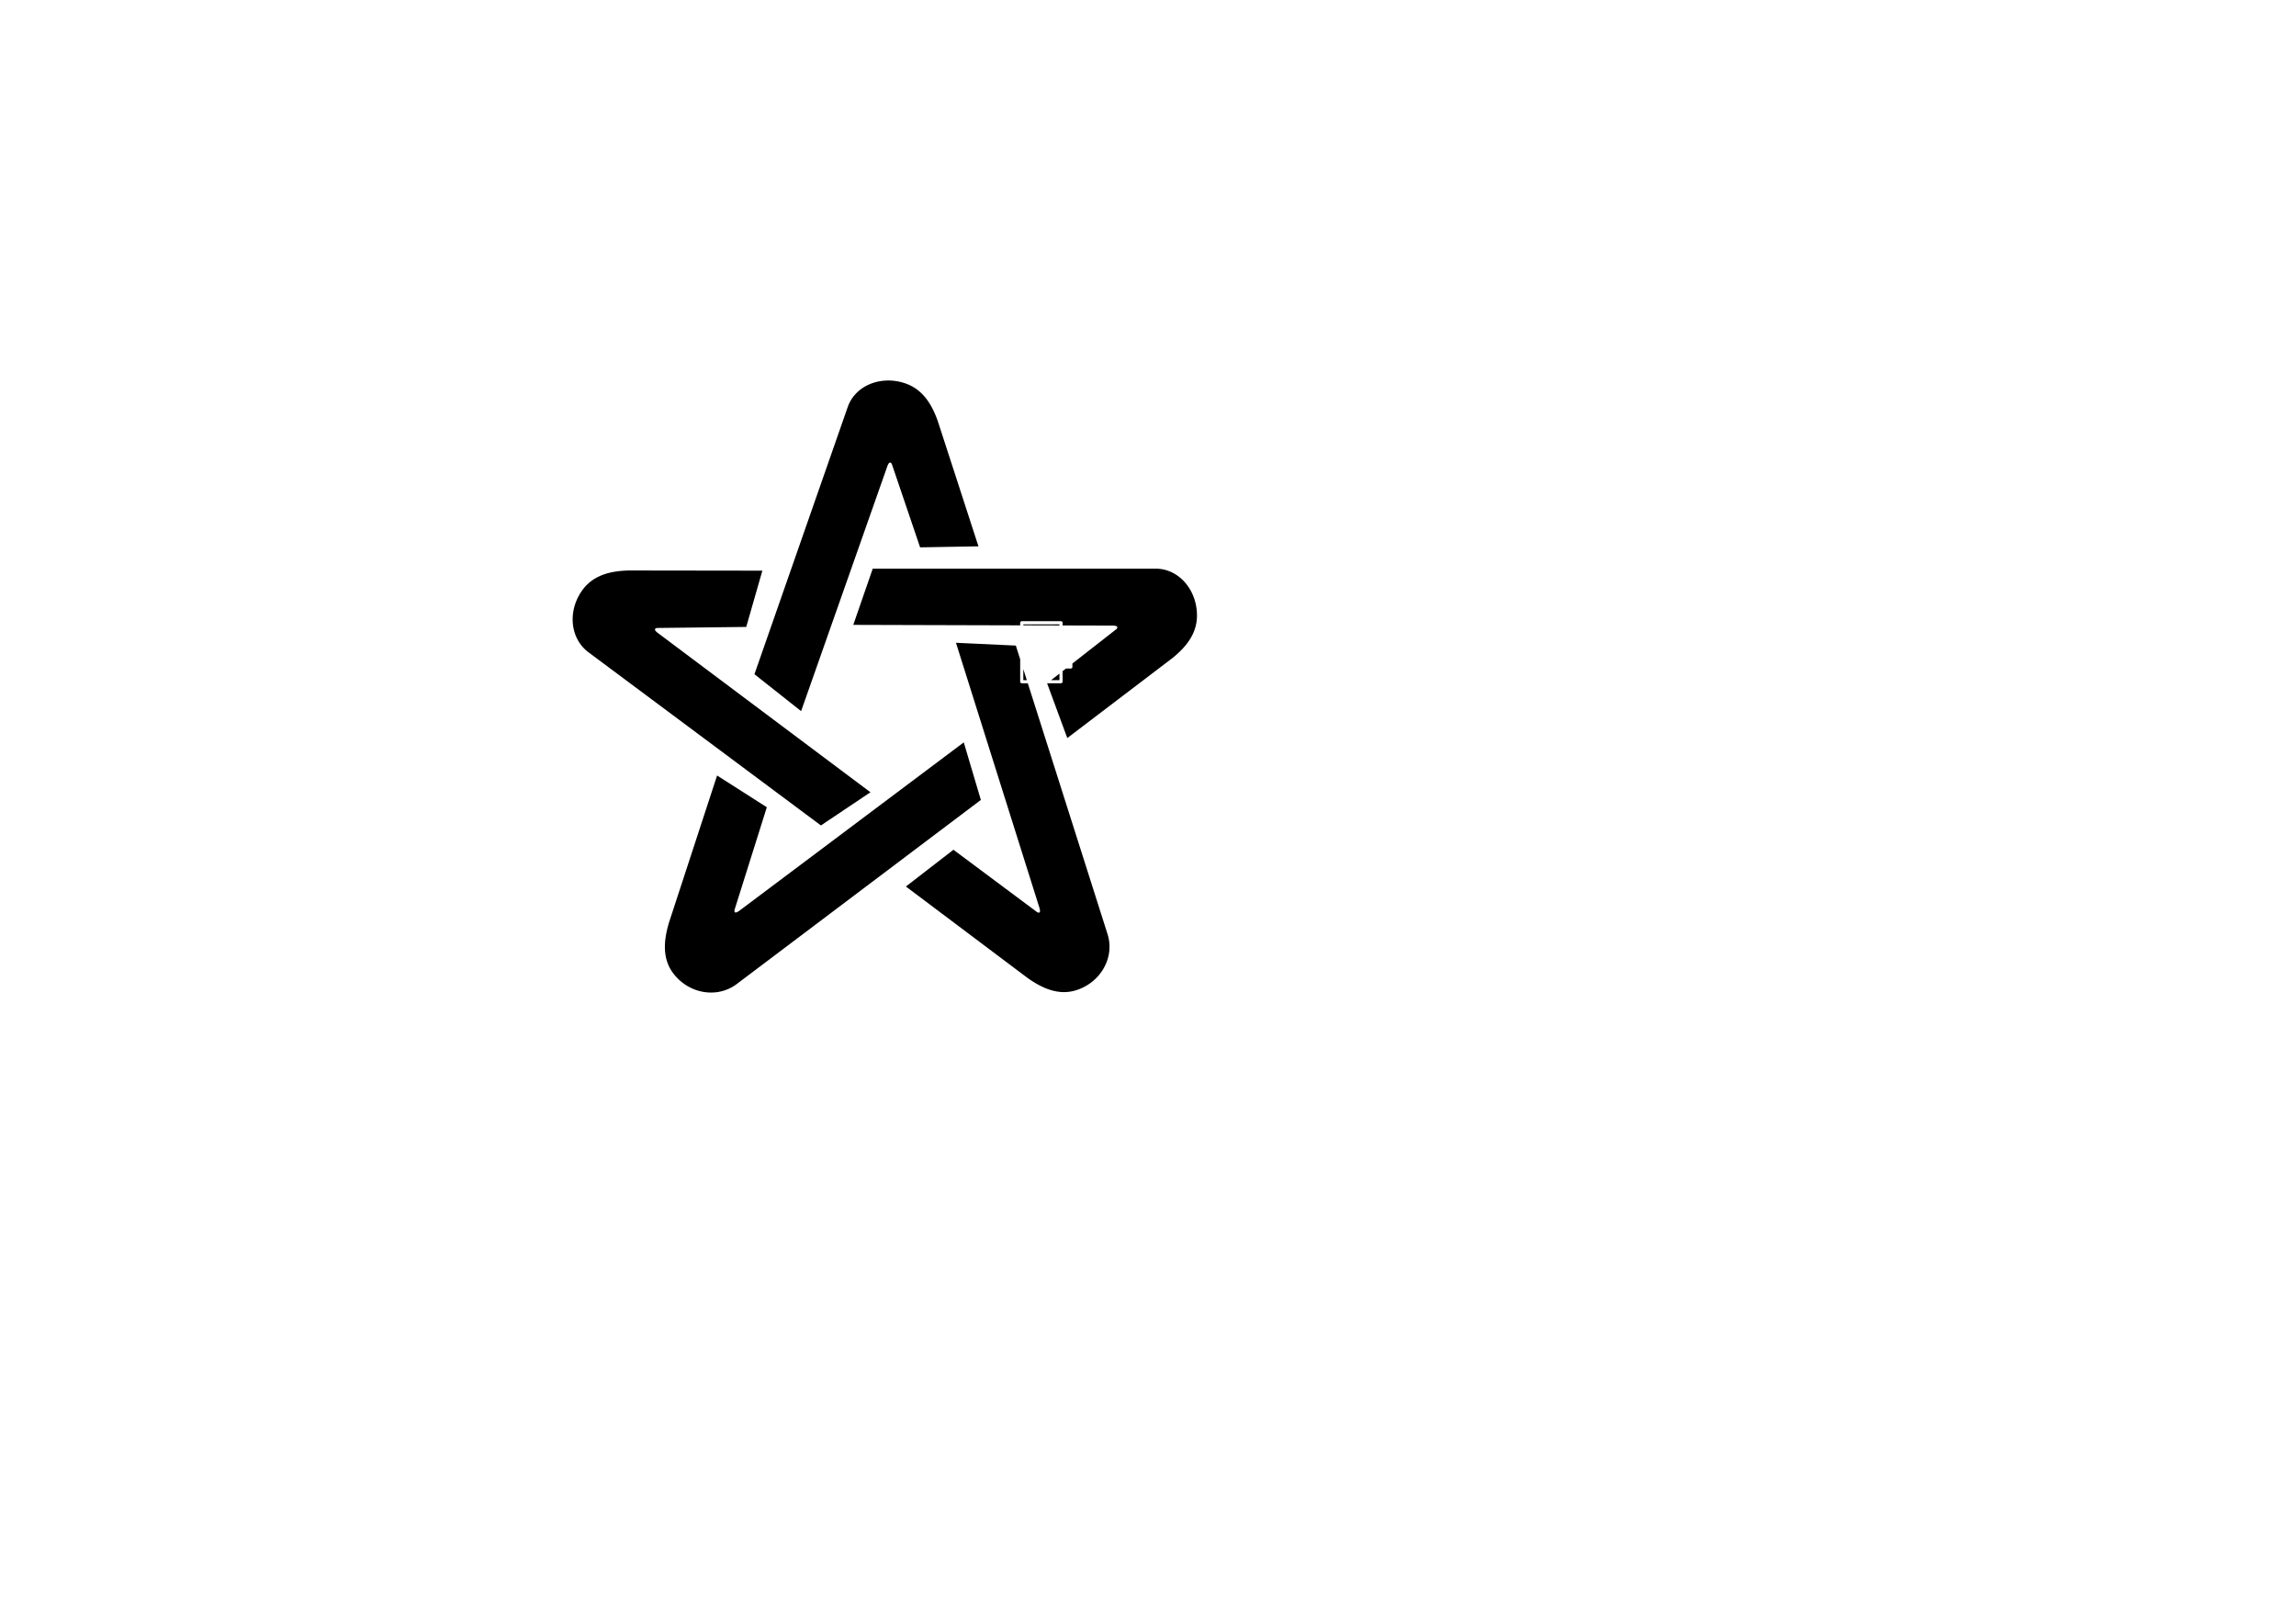
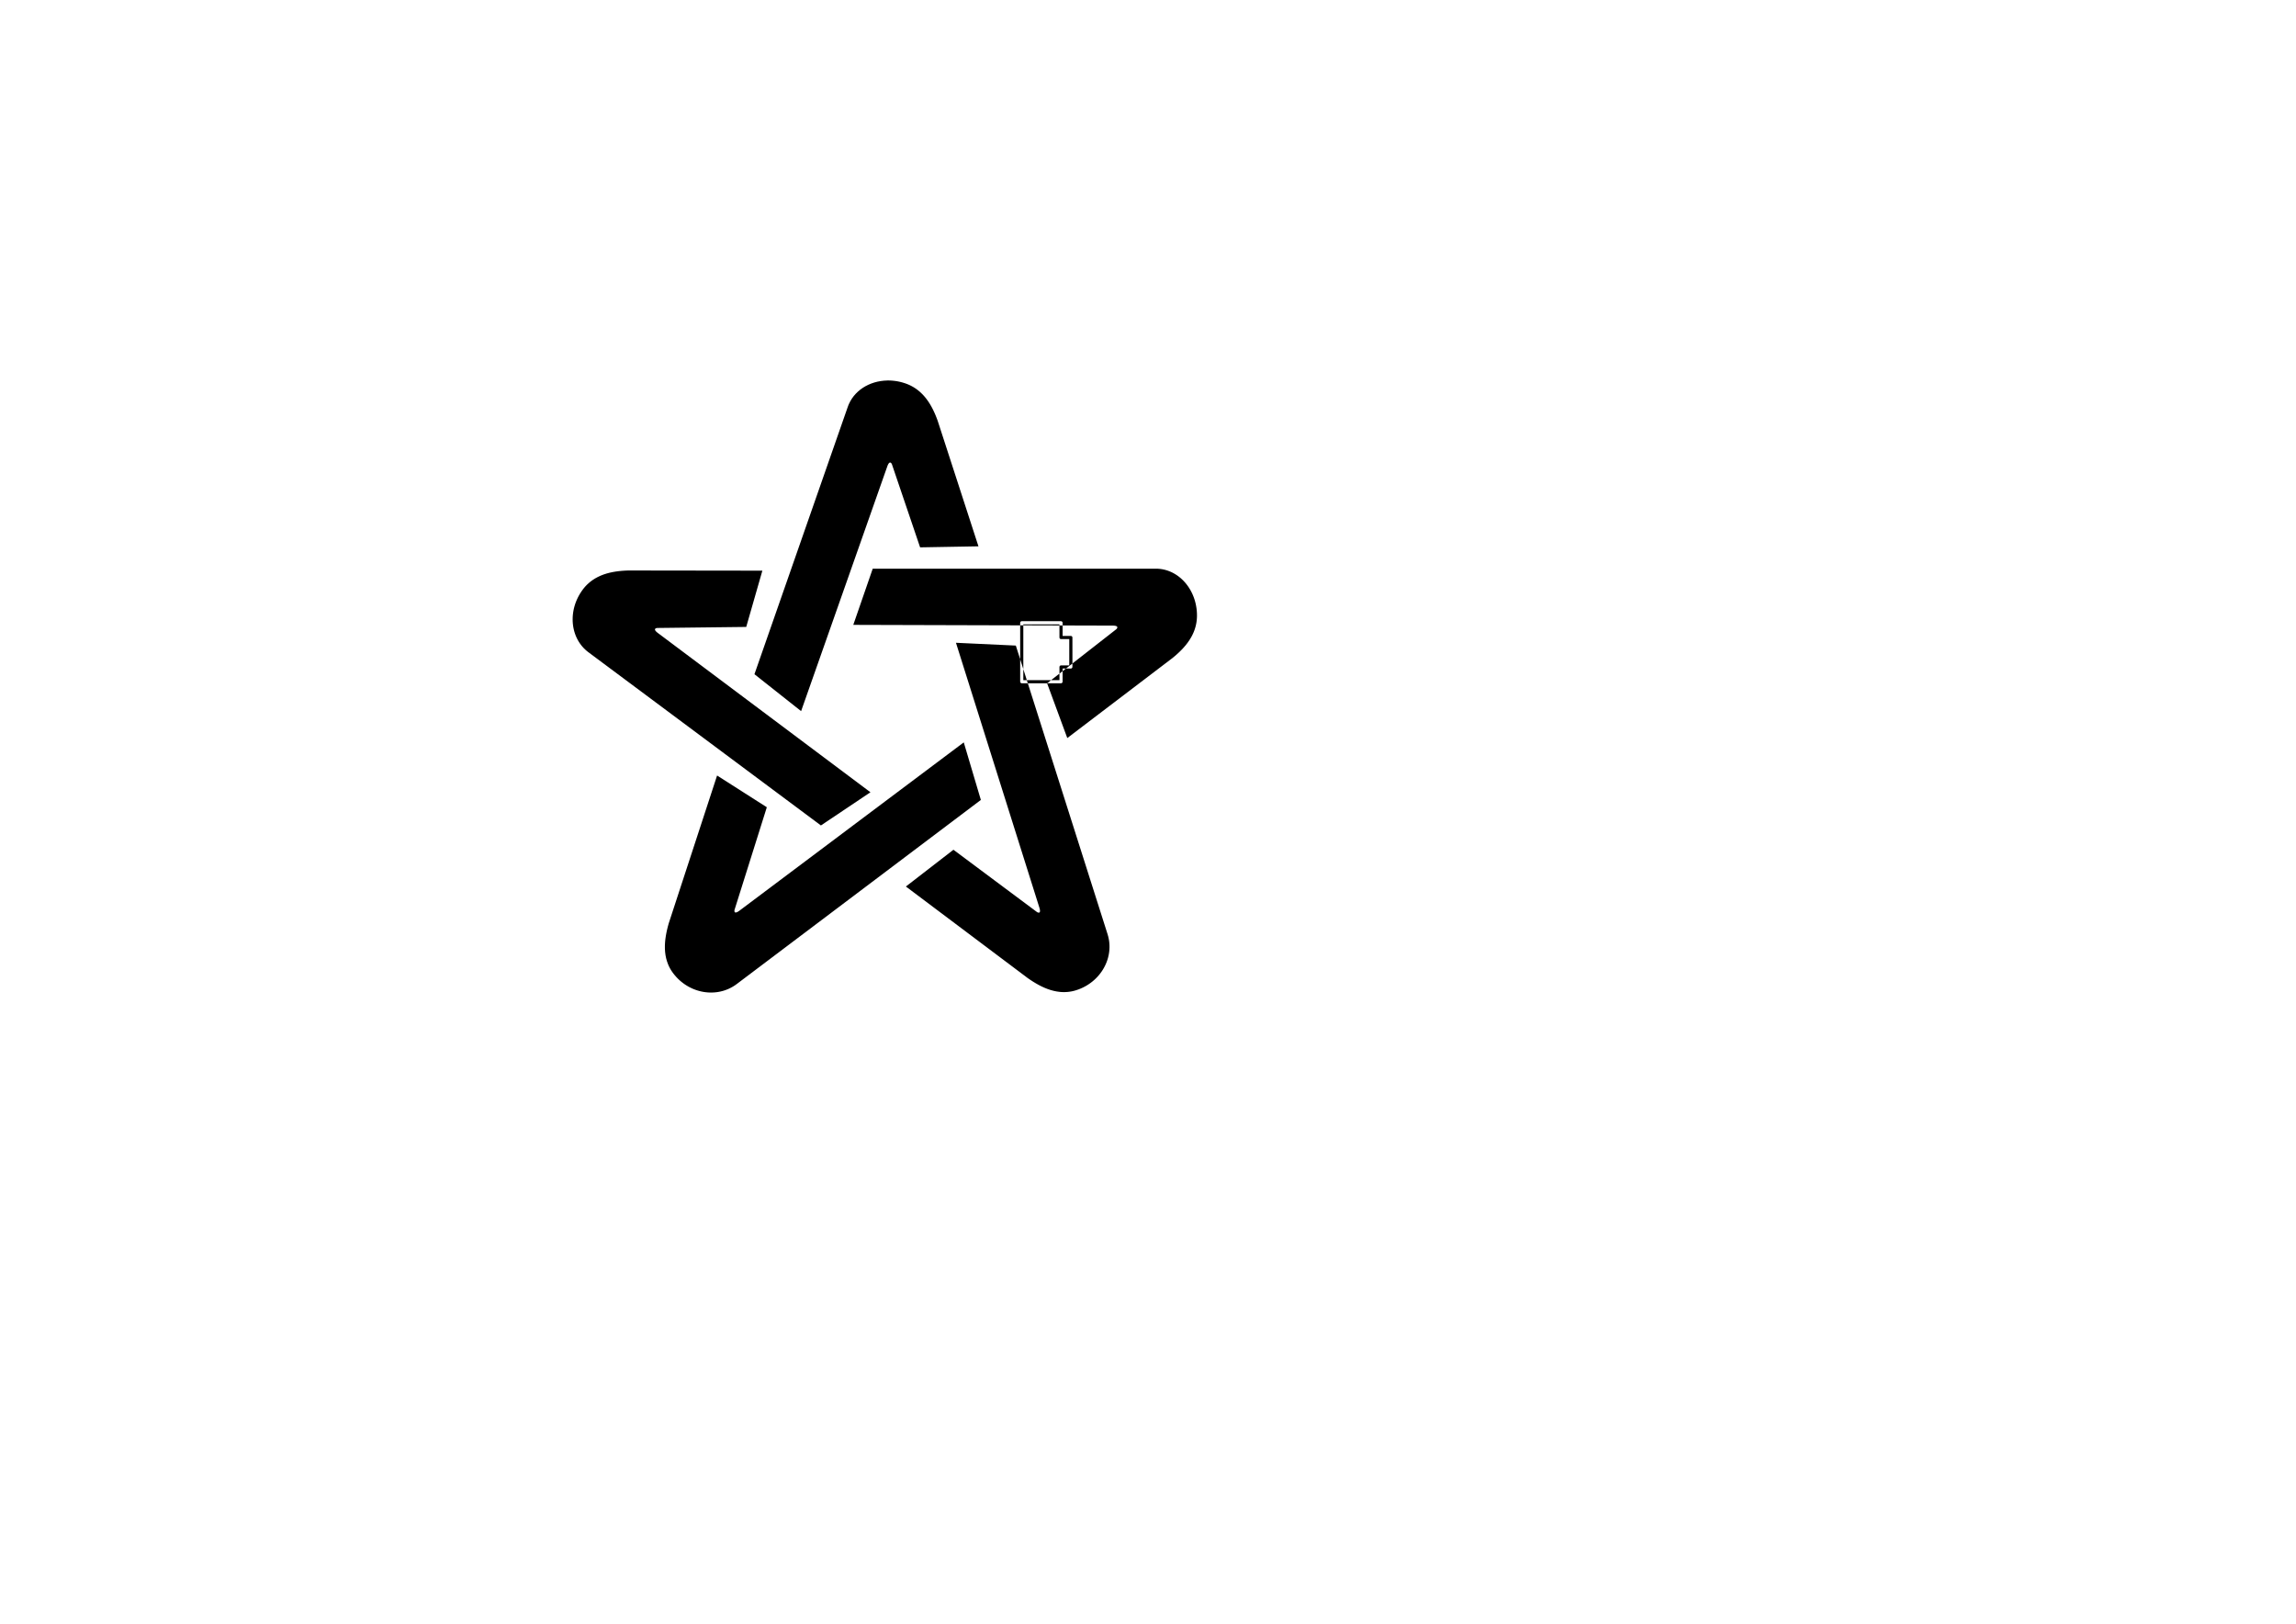
<svg xmlns="http://www.w3.org/2000/svg" version="1.1" width="297.002mm" height="210.007mm" viewBox="0 0 297.002 210.007" id="svg123">
  <defs id="defs123" />
-   <path id="path29" style="fill:#000000;fill-opacity:1;fill-rule:evenodd;stroke:none;stroke-width:0.406;stroke-linecap:round;stroke-linejoin:round;stroke-opacity:1" d="M 114.919 49.21 L 114.774 49.211 L 114.342 49.235 L 113.919 49.286 L 113.504 49.364 L 113.1 49.47 L 112.708 49.603 L 112.331 49.761 L 111.968 49.944 L 111.623 50.151 L 111.297 50.383 L 110.991 50.638 L 110.706 50.915 L 110.445 51.214 L 110.21 51.534 L 110.001 51.875 L 109.82 52.236 L 109.74 52.424 L 109.668 52.616 L 97.592 87.199 L 103.628 91.974 L 114.775 60.322 L 114.805 60.24 L 114.835 60.167 L 114.865 60.102 L 114.894 60.045 L 114.923 59.995 L 114.951 59.953 L 114.979 59.917 L 115.005 59.888 L 115.032 59.864 L 115.058 59.846 L 115.082 59.834 L 115.107 59.825 L 115.13 59.822 L 115.153 59.822 L 115.174 59.825 L 115.195 59.833 L 115.215 59.842 L 115.234 59.854 L 115.268 59.883 L 115.298 59.916 L 115.324 59.95 L 115.344 59.982 L 115.359 60.01 L 115.371 60.035 L 119.022 70.792 L 126.569 70.659 L 121.288 54.401 L 121.15 54.033 L 121.002 53.665 L 120.842 53.3 L 120.669 52.938 L 120.481 52.582 L 120.278 52.234 L 120.059 51.896 L 119.821 51.568 L 119.565 51.255 L 119.288 50.957 L 118.991 50.675 L 118.67 50.413 L 118.501 50.29 L 118.326 50.173 L 118.145 50.061 L 117.957 49.955 L 117.763 49.855 L 117.561 49.761 L 117.354 49.674 L 117.139 49.595 L 116.991 49.545 L 116.842 49.499 L 116.694 49.456 L 116.545 49.417 L 116.396 49.38 L 116.247 49.348 L 116.098 49.319 L 115.95 49.294 L 115.802 49.272 L 115.653 49.254 L 115.506 49.238 L 115.358 49.226 L 115.212 49.218 L 115.065 49.212 L 114.919 49.21 z M 112.893 73.55 L 110.377 80.818 L 131.967 80.879 L 131.967 80.547 A 0.203 0.203 0 0 1 132.17 80.344 L 137.25 80.344 A 0.203 0.203 0 0 1 137.453 80.547 L 137.453 80.895 L 143.93 80.913 L 144.018 80.914 L 144.097 80.919 L 144.168 80.925 L 144.232 80.933 L 144.288 80.944 L 144.337 80.956 L 144.38 80.97 L 144.417 80.986 L 144.448 81.003 L 144.473 81.021 L 144.494 81.041 L 144.51 81.061 L 144.521 81.081 L 144.528 81.103 L 144.532 81.125 L 144.532 81.146 L 144.53 81.168 L 144.526 81.19 L 144.51 81.232 L 144.489 81.272 L 144.465 81.307 L 144.441 81.337 L 144.421 81.359 L 144.4 81.38 L 138.723 85.813 L 138.723 86.262 A 0.203 0.203 0 0 1 138.52 86.465 L 137.887 86.465 L 137.453 86.804 L 137.453 88.168 A 0.203 0.203 0 0 1 137.427 88.266 A 0.203 0.203 0 0 1 137.426 88.27 A 0.203 0.203 0 0 1 137.424 88.272 A 0.203 0.203 0 0 1 137.353 88.342 A 0.203 0.203 0 0 1 137.35 88.344 A 0.203 0.203 0 0 1 137.25 88.371 L 135.449 88.371 L 138.061 95.456 L 151.668 85.106 L 151.97 84.855 L 152.268 84.594 L 152.56 84.323 L 152.845 84.04 L 153.119 83.746 L 153.381 83.44 L 153.628 83.122 L 153.858 82.79 L 154.07 82.445 L 154.168 82.267 L 154.26 82.085 L 154.347 81.9 L 154.427 81.712 L 154.501 81.52 L 154.569 81.323 L 154.629 81.123 L 154.683 80.919 L 154.729 80.711 L 154.767 80.498 L 154.797 80.282 L 154.819 80.062 L 154.832 79.837 L 154.837 79.608 L 154.83 79.296 L 154.81 78.988 L 154.776 78.686 L 154.729 78.387 L 154.67 78.094 L 154.598 77.807 L 154.515 77.525 L 154.42 77.25 L 154.313 76.981 L 154.196 76.72 L 154.068 76.467 L 153.93 76.221 L 153.782 75.983 L 153.624 75.755 L 153.457 75.534 L 153.281 75.324 L 153.097 75.124 L 152.904 74.933 L 152.703 74.753 L 152.495 74.584 L 152.279 74.426 L 152.056 74.281 L 151.827 74.147 L 151.592 74.025 L 151.35 73.917 L 151.104 73.822 L 150.852 73.74 L 150.594 73.673 L 150.333 73.619 L 150.067 73.581 L 149.797 73.557 L 149.524 73.55 L 112.893 73.55 z M 81.267 73.783 L 80.869 73.8 L 80.468 73.827 L 80.066 73.866 L 79.664 73.919 L 79.264 73.987 L 78.866 74.072 L 78.473 74.176 L 78.086 74.301 L 77.706 74.449 L 77.335 74.621 L 76.974 74.818 L 76.626 75.043 L 76.29 75.298 L 75.97 75.584 L 75.816 75.74 L 75.666 75.903 L 75.521 76.075 L 75.38 76.257 L 75.2 76.511 L 75.033 76.771 L 74.88 77.034 L 74.74 77.302 L 74.614 77.573 L 74.5 77.847 L 74.401 78.124 L 74.315 78.403 L 74.241 78.683 L 74.182 78.965 L 74.136 79.246 L 74.102 79.527 L 74.082 79.809 L 74.075 80.089 L 74.08 80.367 L 74.099 80.643 L 74.13 80.917 L 74.175 81.188 L 74.232 81.454 L 74.302 81.717 L 74.385 81.975 L 74.48 82.229 L 74.588 82.476 L 74.709 82.717 L 74.842 82.952 L 74.988 83.178 L 75.146 83.398 L 75.316 83.609 L 75.499 83.812 L 75.695 84.005 L 75.902 84.189 L 76.122 84.362 L 106.191 106.759 L 112.597 102.467 L 85.112 81.877 L 85.041 81.822 L 84.978 81.771 L 84.923 81.722 L 84.876 81.677 L 84.836 81.634 L 84.803 81.593 L 84.776 81.556 L 84.756 81.521 L 84.741 81.489 L 84.731 81.459 L 84.726 81.431 L 84.725 81.405 L 84.728 81.382 L 84.735 81.36 L 84.745 81.341 L 84.758 81.323 L 84.773 81.307 L 84.79 81.293 L 84.808 81.28 L 84.828 81.269 L 84.869 81.251 L 84.91 81.237 L 84.948 81.228 L 84.978 81.223 L 85.007 81.219 L 96.53 81.084 L 98.617 73.807 L 81.267 73.783 z M 132.373 80.75 L 132.373 80.88 L 137.047 80.894 L 137.047 80.75 L 132.373 80.75 z M 123.66 83.134 L 134.439 117.354 L 134.466 117.443 L 134.488 117.524 L 134.505 117.598 L 134.518 117.665 L 134.526 117.725 L 134.53 117.779 L 134.531 117.826 L 134.528 117.868 L 134.522 117.904 L 134.513 117.935 L 134.501 117.962 L 134.487 117.984 L 134.471 118.001 L 134.453 118.015 L 134.434 118.025 L 134.412 118.032 L 134.391 118.036 L 134.369 118.037 L 134.324 118.033 L 134.279 118.023 L 134.238 118.008 L 134.202 117.993 L 134.173 117.979 L 134.147 117.964 L 123.333 109.903 L 117.182 114.657 L 132.948 126.504 L 133.285 126.735 L 133.631 126.96 L 133.985 127.175 L 134.346 127.379 L 134.715 127.569 L 135.092 127.743 L 135.476 127.898 L 135.867 128.032 L 136.265 128.143 L 136.669 128.228 L 137.079 128.285 L 137.287 128.303 L 137.497 128.312 L 137.707 128.313 L 137.919 128.305 L 138.132 128.289 L 138.347 128.264 L 138.563 128.229 L 138.78 128.185 L 138.999 128.131 L 139.218 128.066 L 139.513 127.965 L 139.8 127.851 L 140.078 127.724 L 140.346 127.586 L 140.607 127.437 L 140.858 127.276 L 141.098 127.106 L 141.33 126.926 L 141.551 126.736 L 141.762 126.537 L 141.962 126.33 L 142.152 126.115 L 142.33 125.892 L 142.497 125.662 L 142.652 125.425 L 142.795 125.182 L 142.927 124.933 L 143.046 124.679 L 143.152 124.42 L 143.245 124.157 L 143.326 123.889 L 143.392 123.618 L 143.446 123.344 L 143.485 123.068 L 143.51 122.789 L 143.52 122.509 L 143.517 122.227 L 143.498 121.944 L 143.464 121.662 L 143.414 121.379 L 143.349 121.098 L 143.268 120.816 L 132.954 88.371 L 132.17 88.371 A 0.203 0.203 0 0 1 132.028 88.312 A 0.203 0.203 0 0 1 132.027 88.311 A 0.203 0.203 0 0 1 132.025 88.309 A 0.203 0.203 0 0 1 131.967 88.168 L 131.967 85.265 L 131.404 83.496 L 123.66 83.134 z M 132.373 86.543 L 132.373 87.965 L 132.825 87.965 L 132.373 86.543 z M 137.047 87.121 L 135.967 87.965 L 137.047 87.965 L 137.047 87.121 z M 124.669 96.016 L 95.695 117.749 L 95.619 117.805 L 95.549 117.853 L 95.484 117.894 L 95.424 117.929 L 95.369 117.957 L 95.32 117.979 L 95.274 117.996 L 95.233 118.007 L 95.197 118.014 L 95.164 118.016 L 95.135 118.014 L 95.11 118.008 L 95.088 117.999 L 95.069 117.987 L 95.053 117.972 L 95.039 117.955 L 95.028 117.936 L 95.019 117.916 L 95.012 117.894 L 95.008 117.872 L 95.002 117.826 L 95.002 117.782 L 95.005 117.744 L 95.009 117.712 L 95.014 117.683 L 99.193 104.404 L 92.76 100.301 L 86.502 119.429 L 86.393 119.826 L 86.293 120.229 L 86.205 120.636 L 86.13 121.047 L 86.07 121.46 L 86.029 121.875 L 86.008 122.29 L 86.009 122.705 L 86.035 123.118 L 86.087 123.528 L 86.168 123.935 L 86.281 124.337 L 86.426 124.733 L 86.512 124.929 L 86.607 125.123 L 86.711 125.315 L 86.825 125.505 L 86.949 125.693 L 87.083 125.878 L 87.277 126.123 L 87.48 126.355 L 87.691 126.576 L 87.911 126.783 L 88.139 126.979 L 88.374 127.162 L 88.615 127.333 L 88.863 127.49 L 89.117 127.636 L 89.375 127.768 L 89.638 127.888 L 89.905 127.994 L 90.176 128.088 L 90.449 128.168 L 90.726 128.235 L 91.004 128.289 L 91.284 128.329 L 91.564 128.356 L 91.846 128.369 L 92.127 128.368 L 92.407 128.354 L 92.687 128.326 L 92.965 128.284 L 93.241 128.228 L 93.514 128.158 L 93.784 128.074 L 94.05 127.975 L 94.313 127.862 L 94.57 127.734 L 94.822 127.592 L 95.069 127.436 L 95.309 127.265 L 126.88 103.459 L 124.669 96.016 z " />
+   <path id="path18" style="fill:#000000;fill-opacity:1;fill-rule:evenodd;stroke:none;stroke-width:0.406;stroke-linecap:round;stroke-linejoin:round;stroke-opacity:1" d="M 114.919 49.21 L 114.774 49.211 L 114.342 49.235 L 113.919 49.286 L 113.504 49.364 L 113.1 49.47 L 112.708 49.603 L 112.331 49.761 L 111.968 49.944 L 111.623 50.151 L 111.297 50.383 L 110.991 50.638 L 110.706 50.915 L 110.445 51.214 L 110.21 51.534 L 110.001 51.875 L 109.82 52.236 L 109.74 52.424 L 109.668 52.616 L 97.592 87.199 L 103.628 91.974 L 114.775 60.322 L 114.805 60.24 L 114.835 60.167 L 114.865 60.102 L 114.894 60.045 L 114.923 59.995 L 114.951 59.953 L 114.979 59.917 L 115.005 59.888 L 115.032 59.864 L 115.058 59.846 L 115.082 59.834 L 115.107 59.825 L 115.13 59.822 L 115.153 59.822 L 115.174 59.825 L 115.195 59.833 L 115.215 59.842 L 115.234 59.854 L 115.268 59.883 L 115.298 59.916 L 115.324 59.95 L 115.344 59.982 L 115.359 60.01 L 115.371 60.035 L 119.022 70.792 L 126.569 70.659 L 121.288 54.401 L 121.15 54.033 L 121.002 53.665 L 120.842 53.3 L 120.669 52.938 L 120.481 52.582 L 120.278 52.234 L 120.059 51.896 L 119.821 51.568 L 119.565 51.255 L 119.288 50.957 L 118.991 50.675 L 118.67 50.413 L 118.501 50.29 L 118.326 50.173 L 118.145 50.061 L 117.957 49.955 L 117.763 49.855 L 117.561 49.761 L 117.354 49.674 L 117.139 49.595 L 116.991 49.545 L 116.842 49.499 L 116.694 49.456 L 116.545 49.417 L 116.396 49.38 L 116.247 49.348 L 116.098 49.319 L 115.95 49.294 L 115.802 49.272 L 115.653 49.254 L 115.506 49.238 L 115.358 49.226 L 115.212 49.218 L 115.065 49.212 L 114.919 49.21 z M 112.893 73.55 L 110.377 80.818 L 131.967 80.879 L 131.967 85.269 L 132.373 86.538 L 132.372 80.88 L 131.967 80.878 L 131.967 80.548 A 0.203 0.203 0 0 1 131.967 80.547 A 0.203 0.203 0 0 1 131.967 80.546 L 131.967 80.545 C 131.967 80.433 132.058 80.342 132.17 80.342 C 132.175 80.342 132.181 80.344 132.186 80.344 L 137.25 80.344 A 0.203 0.203 0 0 1 137.394 80.403 A 0.203 0.203 0 0 1 137.453 80.547 L 137.453 80.894 L 137.047 80.893 L 137.047 80.75 L 132.373 80.75 L 132.373 80.88 L 137.046 80.894 L 137.047 82.453 C 137.047 82.469 137.049 82.483 137.052 82.498 A 0.203 0.203 0 0 0 137.052 82.498 A 0.203 0.203 0 0 0 137.053 82.499 C 137.059 82.529 137.072 82.556 137.09 82.578 A 0.203 0.203 0 0 0 137.092 82.58 C 137.101 82.592 137.111 82.602 137.123 82.611 A 0.203 0.203 0 0 0 137.123 82.612 A 0.203 0.203 0 0 0 137.125 82.613 C 137.135 82.621 137.146 82.628 137.158 82.634 A 0.203 0.203 0 0 0 137.165 82.637 C 137.177 82.643 137.191 82.648 137.205 82.651 L 137.206 82.651 C 137.22 82.655 137.235 82.656 137.25 82.656 L 138.317 82.656 L 138.317 86.06 L 137.25 86.059 C 137.138 86.059 137.047 86.15 137.047 86.262 L 137.048 87.122 L 137.453 86.803 L 137.453 86.465 L 137.887 86.465 L 137.453 86.804 L 137.453 88.168 A 0.203 0.203 0 0 1 137.25 88.371 L 135.453 88.371 L 135.967 87.965 L 137.047 87.965 L 137.047 87.121 L 135.968 87.964 L 132.824 87.964 L 132.373 86.543 L 132.373 87.966 L 132.822 87.966 L 132.954 88.372 L 132.167 88.372 C 132.131 88.372 132.099 88.361 132.07 88.344 A 0.203 0.203 0 0 1 132.066 88.342 C 132.036 88.324 132.012 88.3 131.995 88.27 A 0.203 0.203 0 0 1 131.994 88.269 C 131.976 88.239 131.964 88.206 131.964 88.169 C 131.964 88.163 131.966 88.159 131.967 88.153 L 131.967 85.265 L 131.404 83.496 L 123.66 83.134 L 134.439 117.354 L 134.466 117.443 L 134.488 117.524 L 134.505 117.598 L 134.518 117.665 L 134.526 117.725 L 134.53 117.779 L 134.531 117.826 L 134.528 117.868 L 134.522 117.904 L 134.513 117.935 L 134.501 117.962 L 134.487 117.984 L 134.471 118.001 L 134.453 118.015 L 134.434 118.025 L 134.412 118.032 L 134.391 118.036 L 134.369 118.037 L 134.324 118.033 L 134.279 118.023 L 134.238 118.008 L 134.202 117.993 L 134.173 117.979 L 134.147 117.964 L 123.333 109.903 L 117.182 114.657 L 132.948 126.504 L 133.285 126.735 L 133.631 126.96 L 133.985 127.175 L 134.346 127.379 L 134.715 127.569 L 135.092 127.743 L 135.476 127.898 L 135.867 128.032 L 136.265 128.143 L 136.669 128.228 L 137.079 128.285 L 137.287 128.303 L 137.497 128.312 L 137.707 128.313 L 137.919 128.305 L 138.132 128.289 L 138.347 128.264 L 138.563 128.229 L 138.78 128.185 L 138.999 128.131 L 139.218 128.066 L 139.513 127.965 L 139.8 127.851 L 140.078 127.724 L 140.346 127.586 L 140.607 127.437 L 140.858 127.276 L 141.098 127.106 L 141.33 126.926 L 141.551 126.736 L 141.762 126.537 L 141.962 126.33 L 142.152 126.115 L 142.33 125.892 L 142.497 125.662 L 142.652 125.425 L 142.795 125.182 L 142.927 124.933 L 143.046 124.679 L 143.152 124.42 L 143.245 124.157 L 143.326 123.889 L 143.392 123.618 L 143.446 123.344 L 143.485 123.068 L 143.51 122.789 L 143.52 122.509 L 143.517 122.227 L 143.498 121.944 L 143.464 121.662 L 143.414 121.379 L 143.349 121.098 L 143.268 120.816 L 132.955 88.372 L 135.449 88.371 L 138.061 95.456 L 151.668 85.106 L 151.97 84.855 L 152.268 84.594 L 152.56 84.323 L 152.845 84.04 L 153.119 83.746 L 153.381 83.44 L 153.628 83.122 L 153.858 82.79 L 154.07 82.445 L 154.168 82.267 L 154.26 82.085 L 154.347 81.9 L 154.427 81.712 L 154.501 81.52 L 154.569 81.323 L 154.629 81.123 L 154.683 80.919 L 154.729 80.711 L 154.767 80.498 L 154.797 80.282 L 154.819 80.062 L 154.832 79.837 L 154.837 79.608 L 154.83 79.296 L 154.81 78.988 L 154.776 78.686 L 154.729 78.387 L 154.67 78.094 L 154.598 77.807 L 154.515 77.525 L 154.42 77.25 L 154.313 76.981 L 154.196 76.72 L 154.068 76.467 L 153.93 76.221 L 153.782 75.983 L 153.624 75.755 L 153.457 75.534 L 153.281 75.324 L 153.097 75.124 L 152.904 74.933 L 152.703 74.753 L 152.495 74.584 L 152.279 74.426 L 152.056 74.281 L 151.827 74.147 L 151.592 74.025 L 151.35 73.917 L 151.104 73.822 L 150.852 73.74 L 150.594 73.673 L 150.333 73.619 L 150.067 73.581 L 149.797 73.557 L 149.524 73.55 L 112.893 73.55 z M 81.267 73.783 L 80.869 73.8 L 80.468 73.827 L 80.066 73.866 L 79.664 73.919 L 79.264 73.987 L 78.866 74.072 L 78.473 74.176 L 78.086 74.301 L 77.706 74.449 L 77.335 74.621 L 76.974 74.818 L 76.626 75.043 L 76.29 75.298 L 75.97 75.584 L 75.816 75.74 L 75.666 75.903 L 75.521 76.075 L 75.38 76.257 L 75.2 76.511 L 75.033 76.771 L 74.88 77.034 L 74.74 77.302 L 74.614 77.573 L 74.5 77.847 L 74.401 78.124 L 74.315 78.403 L 74.241 78.683 L 74.182 78.965 L 74.136 79.246 L 74.102 79.527 L 74.082 79.809 L 74.075 80.089 L 74.08 80.367 L 74.099 80.643 L 74.13 80.917 L 74.175 81.188 L 74.232 81.454 L 74.302 81.717 L 74.385 81.975 L 74.48 82.229 L 74.588 82.476 L 74.709 82.717 L 74.842 82.952 L 74.988 83.178 L 75.146 83.398 L 75.316 83.609 L 75.499 83.812 L 75.695 84.005 L 75.902 84.189 L 76.122 84.362 L 106.191 106.759 L 112.597 102.467 L 85.112 81.877 L 85.041 81.822 L 84.978 81.771 L 84.923 81.722 L 84.876 81.677 L 84.836 81.634 L 84.803 81.593 L 84.776 81.556 L 84.756 81.521 L 84.741 81.489 L 84.731 81.459 L 84.726 81.431 L 84.725 81.405 L 84.728 81.382 L 84.735 81.36 L 84.745 81.341 L 84.758 81.323 L 84.773 81.307 L 84.79 81.293 L 84.808 81.28 L 84.828 81.269 L 84.869 81.251 L 84.91 81.237 L 84.948 81.228 L 84.978 81.223 L 85.007 81.219 L 96.53 81.084 L 98.617 73.807 L 81.267 73.783 z M 132.17 80.548 L 137.25 80.548 L 132.17 80.548 z M 137.455 80.895 L 143.93 80.913 L 144.018 80.914 L 144.097 80.919 L 144.168 80.925 L 144.232 80.933 L 144.288 80.944 L 144.337 80.956 L 144.38 80.97 L 144.417 80.986 L 144.448 81.003 L 144.473 81.021 L 144.494 81.041 L 144.51 81.061 L 144.521 81.081 L 144.528 81.103 L 144.532 81.125 L 144.532 81.146 L 144.53 81.168 L 144.526 81.19 L 144.51 81.232 L 144.489 81.272 L 144.465 81.307 L 144.441 81.337 L 144.421 81.359 L 144.4 81.38 L 138.726 85.81 L 138.723 82.453 C 138.723 82.438 138.721 82.422 138.718 82.408 A 0.203 0.203 0 0 0 138.717 82.407 C 138.714 82.394 138.71 82.382 138.704 82.37 A 0.203 0.203 0 0 0 138.696 82.355 C 138.692 82.347 138.688 82.34 138.682 82.333 A 0.203 0.203 0 0 0 138.671 82.318 C 138.666 82.313 138.66 82.308 138.655 82.302 A 0.203 0.203 0 0 0 138.64 82.29 C 138.633 82.285 138.625 82.28 138.617 82.276 A 0.203 0.203 0 0 0 138.604 82.269 C 138.592 82.263 138.578 82.258 138.565 82.255 A 0.203 0.203 0 0 0 138.564 82.255 C 138.55 82.252 138.535 82.25 138.52 82.25 L 137.454 82.25 L 137.455 80.895 z M 138.723 85.816 L 138.723 86.262 A 0.203 0.203 0 0 1 138.665 86.402 A 0.203 0.203 0 0 1 138.66 86.407 A 0.203 0.203 0 0 1 138.52 86.465 L 137.888 86.465 L 138.41 86.06 L 138.409 86.06 L 138.723 85.816 z M 124.669 96.016 L 95.695 117.749 L 95.619 117.805 L 95.549 117.853 L 95.484 117.894 L 95.424 117.929 L 95.369 117.957 L 95.32 117.979 L 95.274 117.996 L 95.233 118.007 L 95.197 118.014 L 95.164 118.016 L 95.135 118.014 L 95.11 118.008 L 95.088 117.999 L 95.069 117.987 L 95.053 117.972 L 95.039 117.955 L 95.028 117.936 L 95.019 117.916 L 95.012 117.894 L 95.008 117.872 L 95.002 117.826 L 95.002 117.782 L 95.005 117.744 L 95.009 117.712 L 95.014 117.683 L 99.193 104.404 L 92.76 100.301 L 86.502 119.429 L 86.393 119.826 L 86.293 120.229 L 86.205 120.636 L 86.13 121.047 L 86.07 121.46 L 86.029 121.875 L 86.008 122.29 L 86.009 122.705 L 86.035 123.118 L 86.087 123.528 L 86.168 123.935 L 86.281 124.337 L 86.426 124.733 L 86.512 124.929 L 86.607 125.123 L 86.711 125.315 L 86.825 125.505 L 86.949 125.693 L 87.083 125.878 L 87.277 126.123 L 87.48 126.355 L 87.691 126.576 L 87.911 126.783 L 88.139 126.979 L 88.374 127.162 L 88.615 127.333 L 88.863 127.49 L 89.117 127.636 L 89.375 127.768 L 89.638 127.888 L 89.905 127.994 L 90.176 128.088 L 90.449 128.168 L 90.726 128.235 L 91.004 128.289 L 91.284 128.329 L 91.564 128.356 L 91.846 128.369 L 92.127 128.368 L 92.407 128.354 L 92.687 128.326 L 92.965 128.284 L 93.241 128.228 L 93.514 128.158 L 93.784 128.074 L 94.05 127.975 L 94.313 127.862 L 94.57 127.734 L 94.822 127.592 L 95.069 127.436 L 95.309 127.265 L 126.88 103.459 L 124.669 96.016 z " />
</svg>
